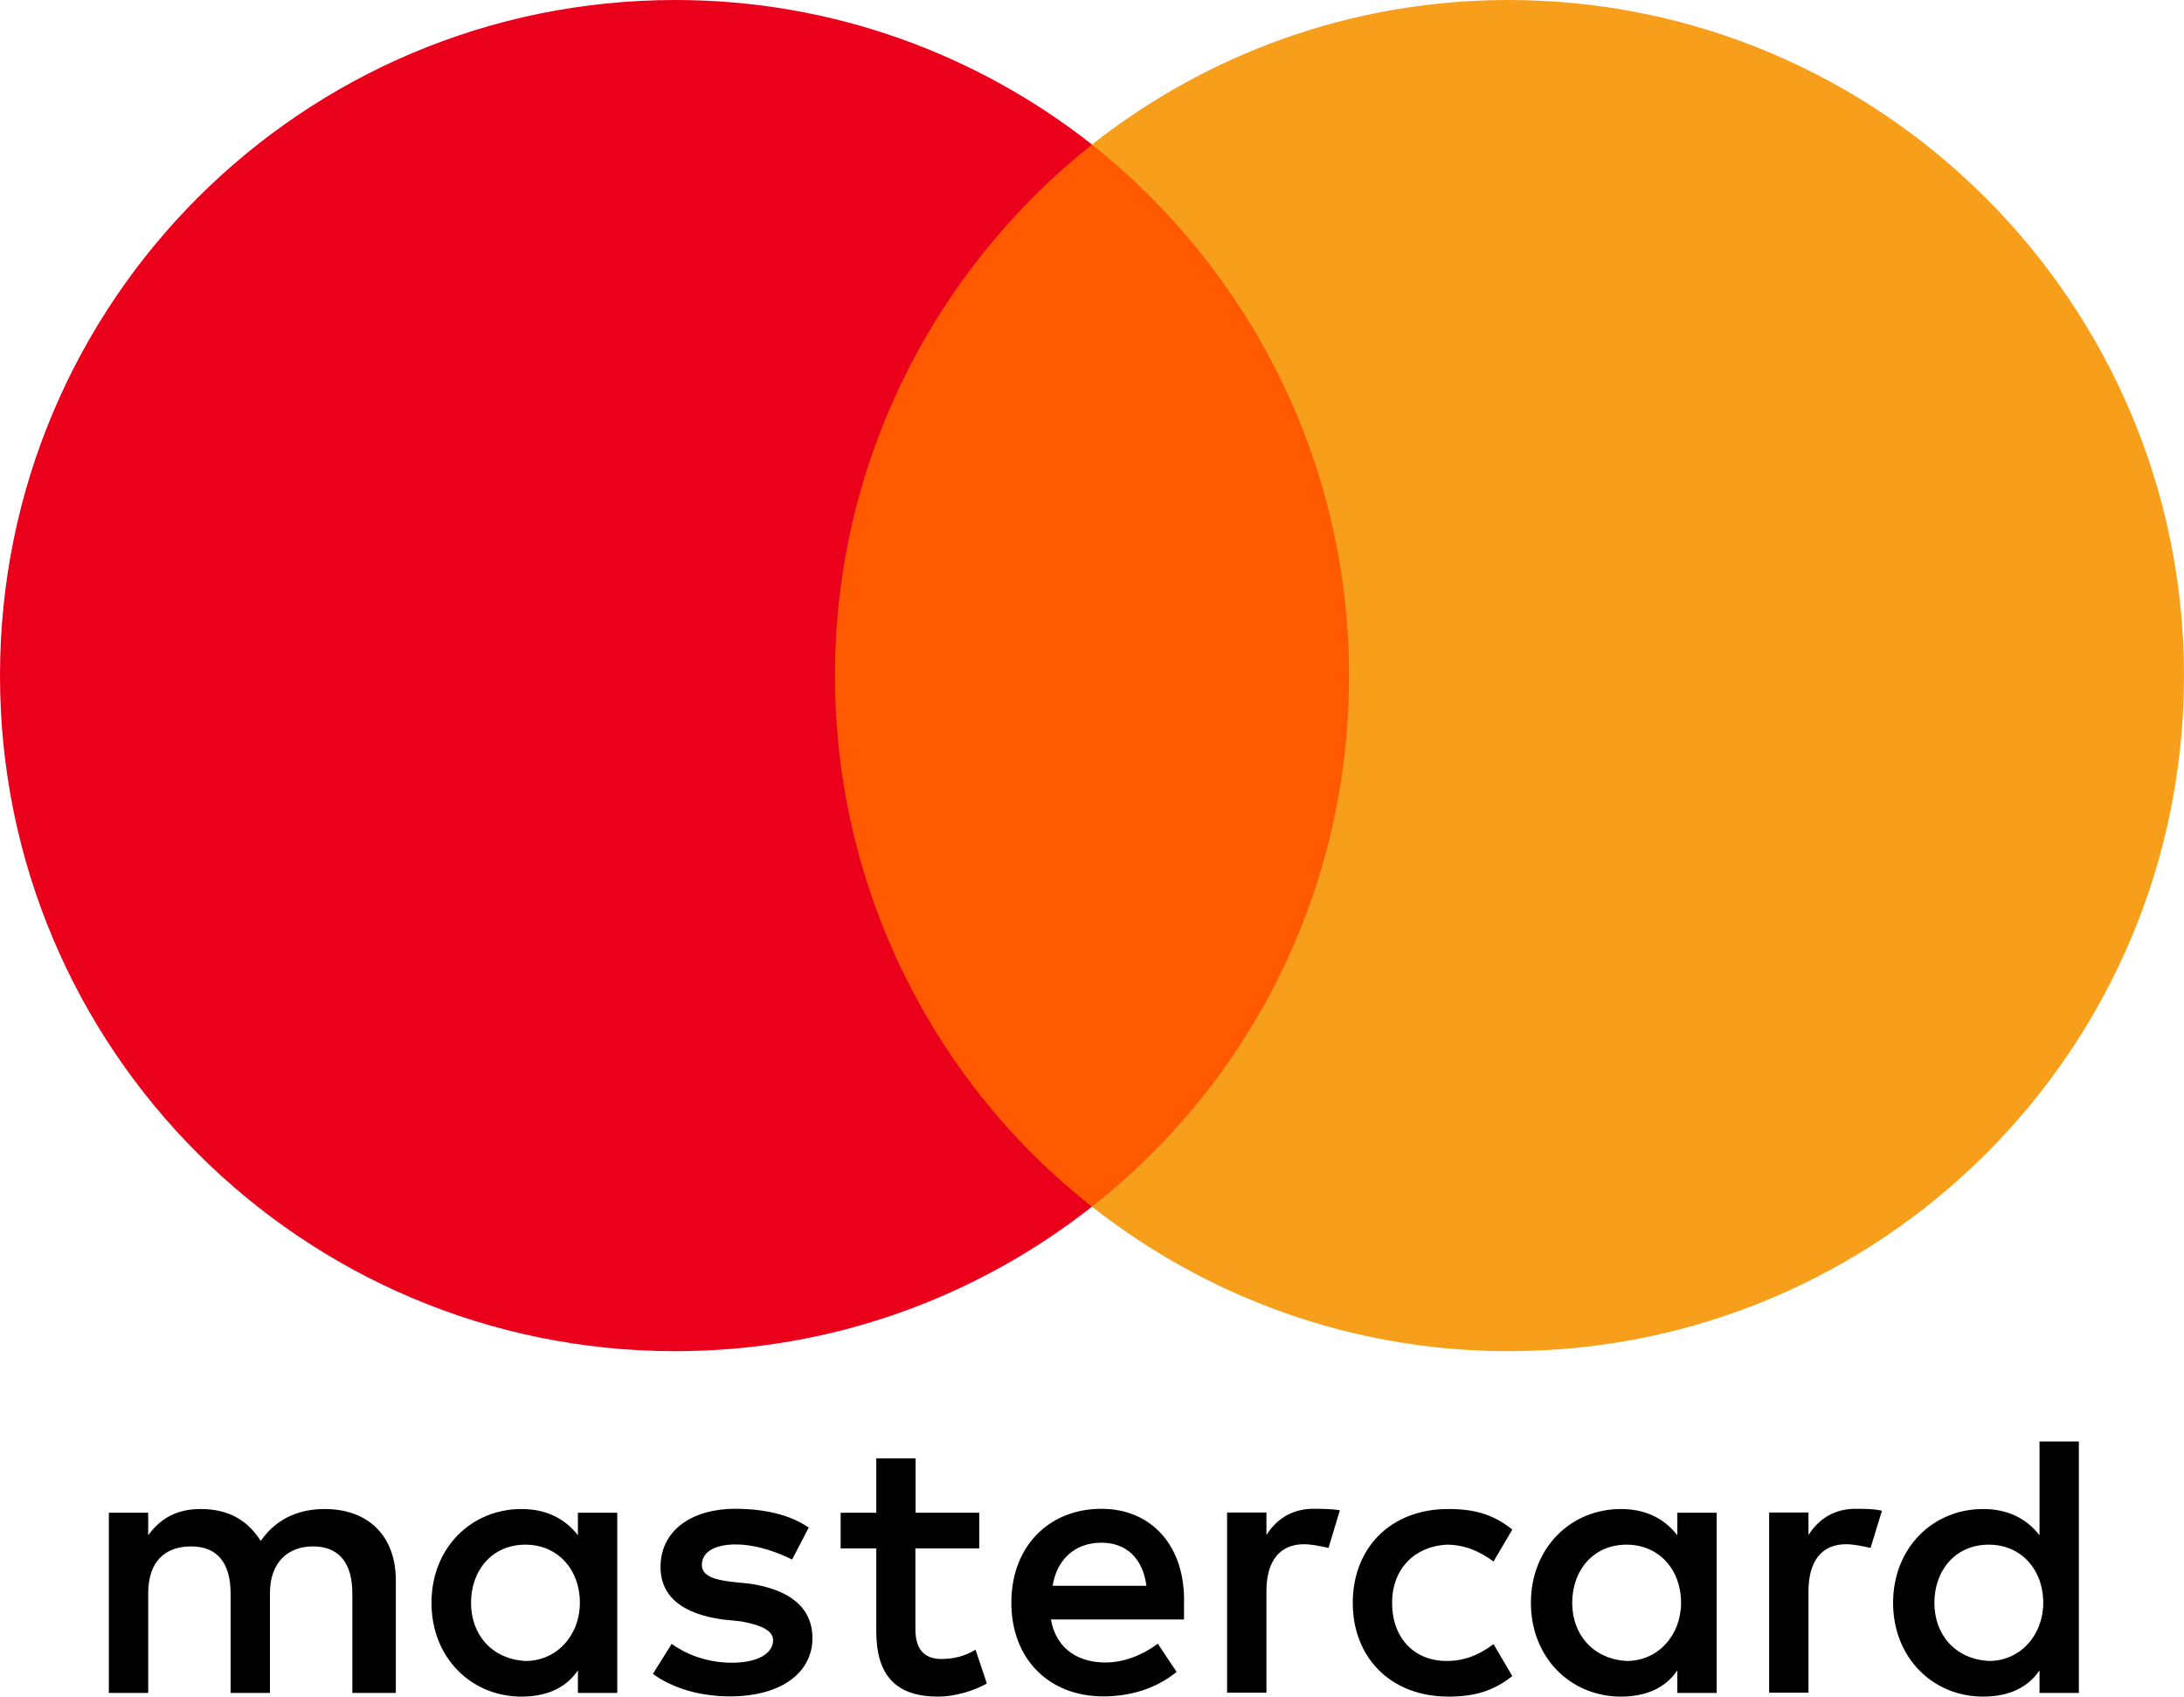
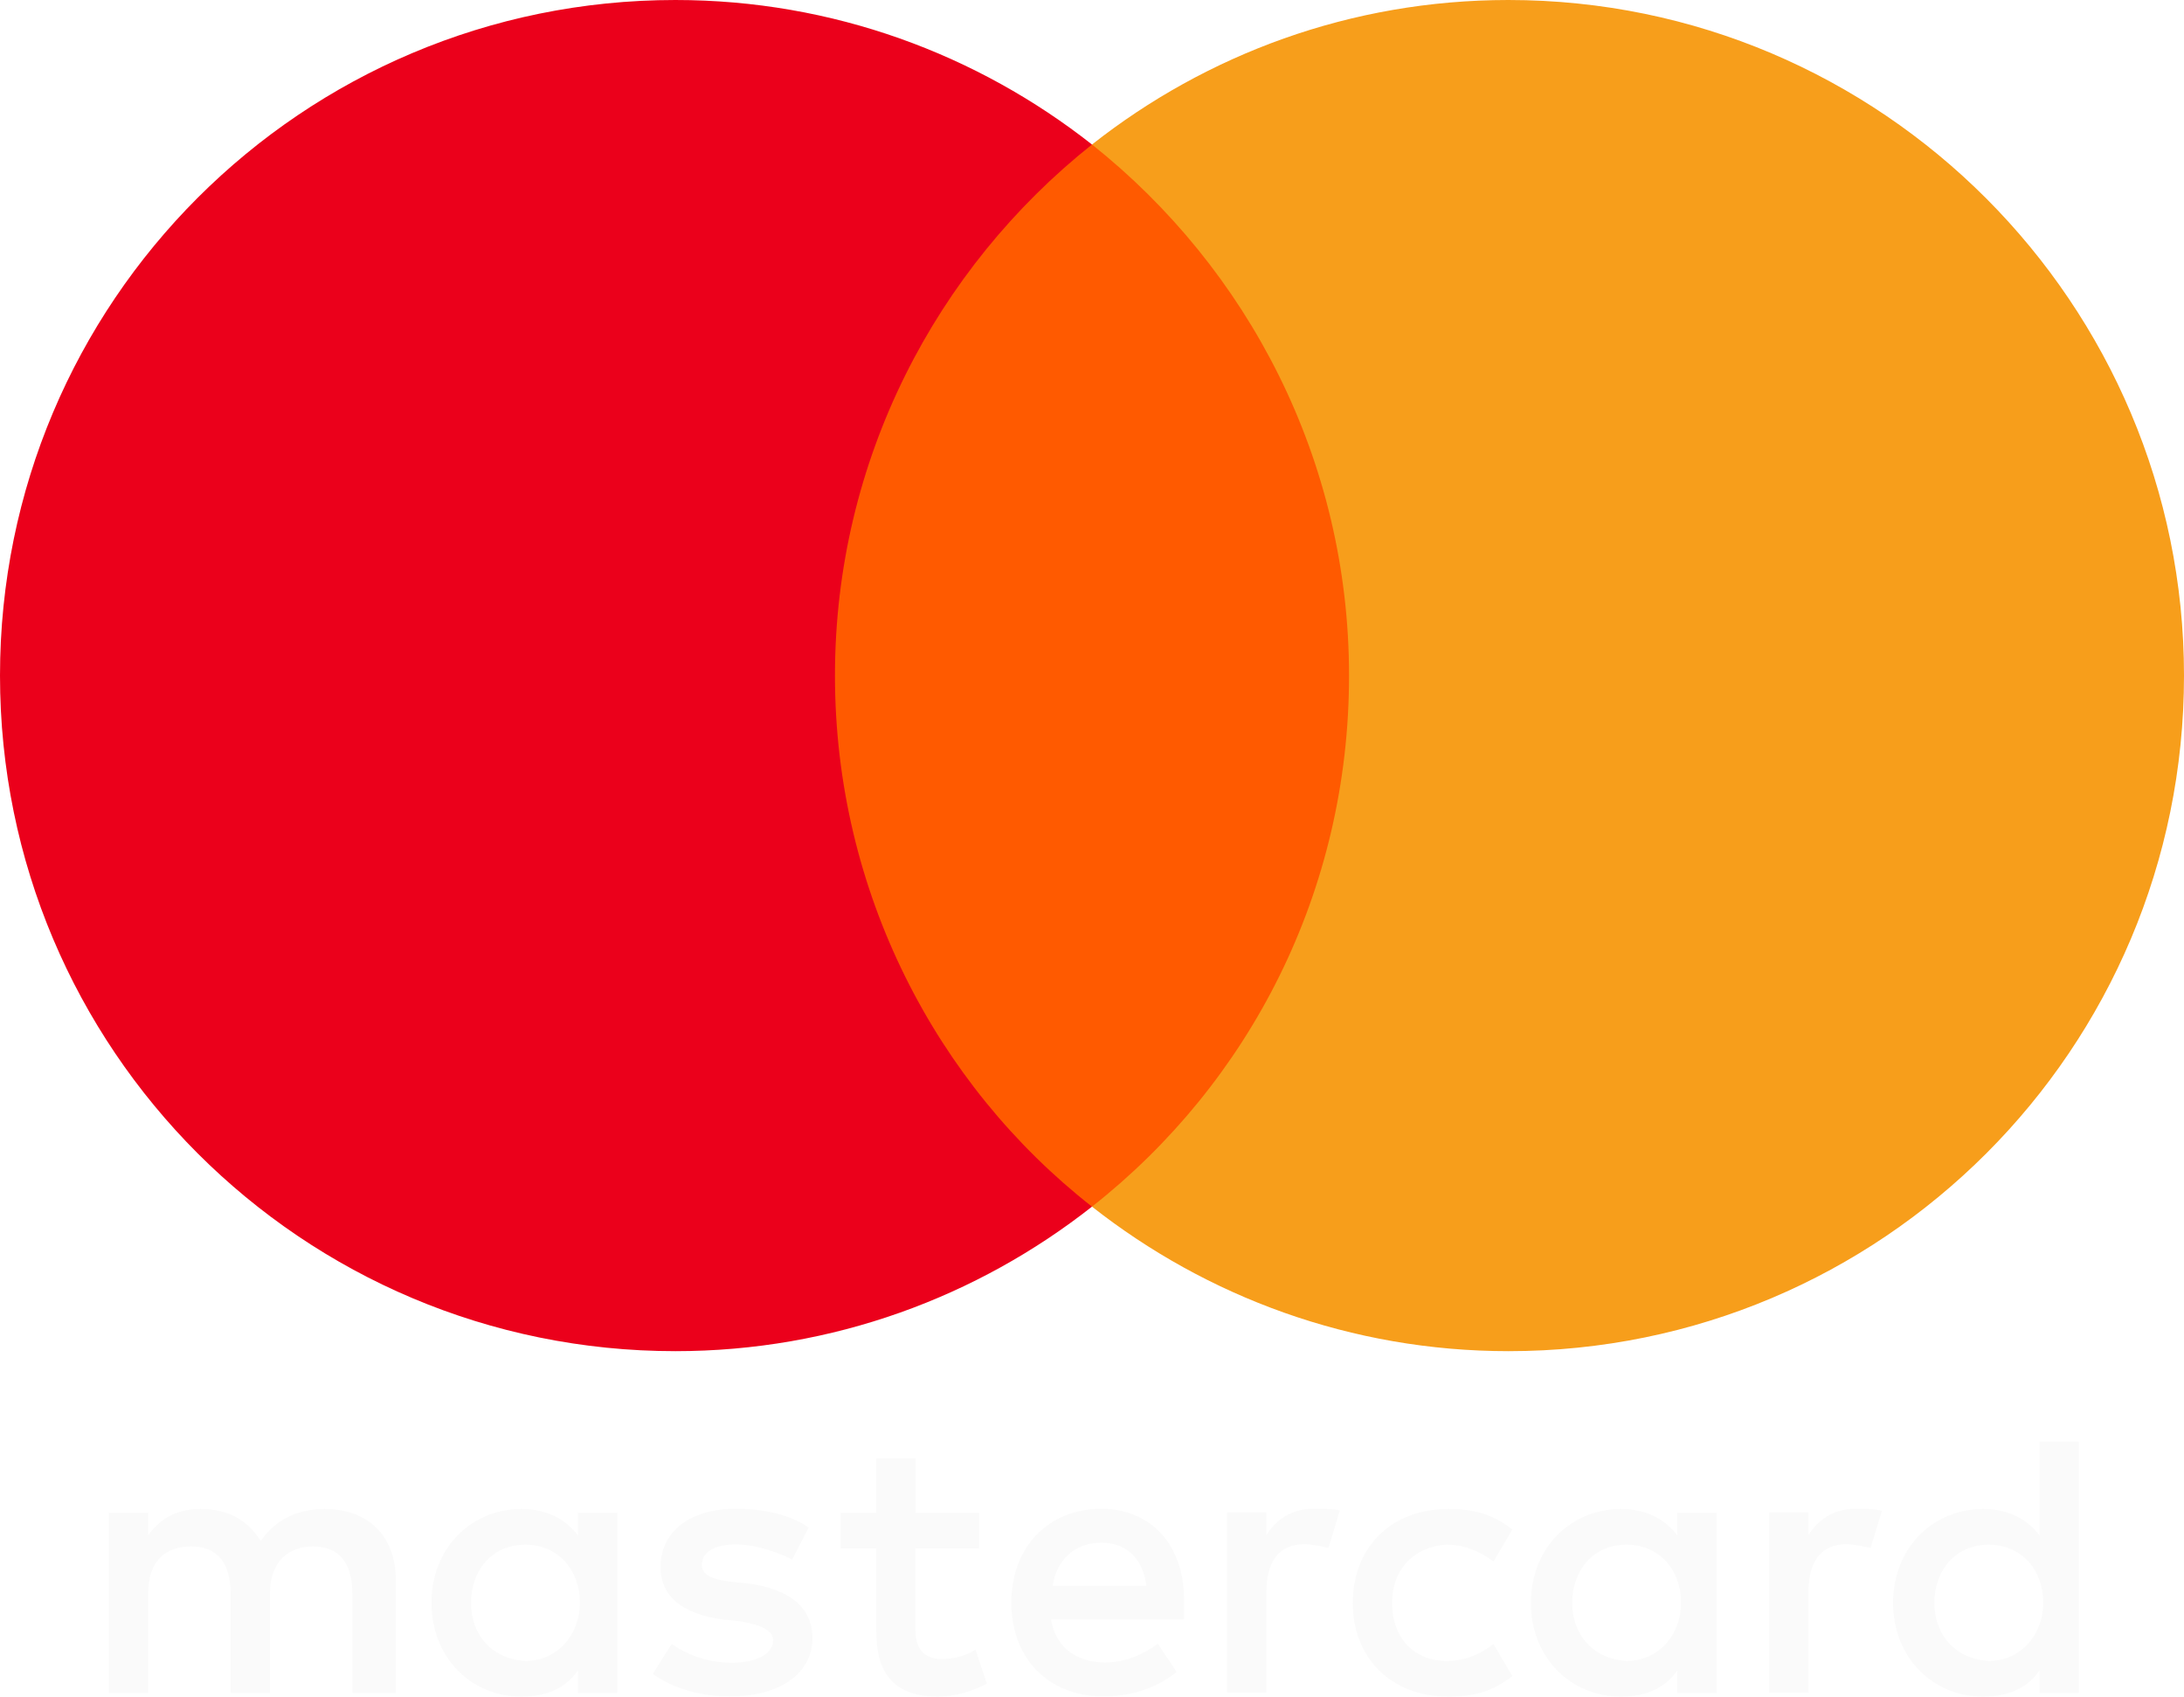
<svg xmlns="http://www.w3.org/2000/svg" version="1.1" id="svg3409" x="0px" y="0px" width="999.2px" height="776px" viewBox="0 0 999.2 776" enable-background="new 0 0 999.2 776" xml:space="preserve">
-   <path id="XMLID_1775_" d="M181.1,774.3v-51.5c0-19.7-12-32.6-32.6-32.6  c-10.3,0-21.5,3.4-29.2,14.6c-6-9.4-14.6-14.6-27.5-14.6c-8.6,0-17.2,2.6-24,12v-10.3h-18v82.4h18v-45.5c0-14.6,7.7-21.5,19.7-21.5  s18,7.7,18,21.5v45.5h18v-45.5c0-14.6,8.6-21.5,19.7-21.5c12,0,18,7.7,18,21.5v45.5H181.1z M448.1,691.9h-29.2V667h-18v24.9h-16.3  v16.3h16.3v37.8c0,18.9,7.7,30,28.3,30c7.7,0,16.3-2.6,22.3-6l-5.2-15.5c-5.2,3.4-11.2,4.3-15.5,4.3c-8.6,0-12-5.2-12-13.7v-36.9  h29.2V691.9z M600.9,690.1c-10.3,0-17.2,5.2-21.5,12v-10.3h-18v82.4h18v-46.4c0-13.7,6-21.5,17.2-21.5c3.4,0,7.7,0.9,11.2,1.7  l5.2-17.2C609.4,690.1,604.3,690.1,600.9,690.1L600.9,690.1z M370,698.7c-8.6-6-20.6-8.6-33.5-8.6c-20.6,0-34.3,10.3-34.3,26.6  c0,13.7,10.3,21.5,28.3,24l8.6,0.9c9.4,1.7,14.6,4.3,14.6,8.6c0,6-6.9,10.3-18.9,10.3c-12,0-21.5-4.3-27.5-8.6l-8.6,13.7  c9.4,6.9,22.3,10.3,35.2,10.3c24,0,37.8-11.2,37.8-26.6c0-14.6-11.2-22.3-28.3-24.9l-8.6-0.9c-7.7-0.9-13.7-2.6-13.7-7.7  c0-6,6-9.4,15.5-9.4c10.3,0,20.6,4.3,25.8,6.9L370,698.7L370,698.7z M848.9,690.1c-10.3,0-17.2,5.2-21.5,12v-10.3h-18v82.4h18v-46.4  c0-13.7,6-21.5,17.2-21.5c3.4,0,7.7,0.9,11.2,1.7L861,691C857.5,690.1,852.4,690.1,848.9,690.1L848.9,690.1z M618.9,733.1  c0,24.9,17.2,42.9,43.8,42.9c12,0,20.6-2.6,29.2-9.4l-8.6-14.6c-6.9,5.2-13.7,7.7-21.5,7.7c-14.6,0-24.9-10.3-24.9-26.6  c0-15.5,10.3-25.8,24.9-26.6c7.7,0,14.6,2.6,21.5,7.7l8.6-14.6c-8.6-6.9-17.2-9.4-29.2-9.4C636.1,690.1,618.9,708.2,618.9,733.1  L618.9,733.1L618.9,733.1z M785.4,733.1v-41.2h-18v10.3c-6-7.7-14.6-12-25.8-12c-23.2,0-41.2,18-41.2,42.9c0,24.9,18,42.9,41.2,42.9  c12,0,20.6-4.3,25.8-12v10.3h18V733.1L785.4,733.1z M719.3,733.1c0-14.6,9.4-26.6,24.9-26.6c14.6,0,24.9,11.2,24.9,26.6  c0,14.6-10.3,26.6-24.9,26.6C728.8,758.8,719.3,747.6,719.3,733.1L719.3,733.1z M503.9,690.1c-24,0-41.2,17.2-41.2,42.9  c0,25.8,17.2,42.9,42.1,42.9c12,0,24-3.4,33.5-11.2l-8.6-12.9c-6.9,5.2-15.5,8.6-24,8.6c-11.2,0-22.3-5.2-24.9-19.7h60.9  c0-2.6,0-4.3,0-6.9C542.5,707.3,527,690.1,503.9,690.1L503.9,690.1L503.9,690.1z M503.9,705.6c11.2,0,18.9,6.9,20.6,19.7h-42.9  C483.3,714.2,491,705.6,503.9,705.6L503.9,705.6z M951.1,733.1v-73.8h-18v42.9c-6-7.7-14.6-12-25.8-12c-23.2,0-41.2,18-41.2,42.9  c0,24.9,18,42.9,41.2,42.9c12,0,20.6-4.3,25.8-12v10.3h18V733.1L951.1,733.1z M885,733.1c0-14.6,9.4-26.6,24.9-26.6  c14.6,0,24.9,11.2,24.9,26.6c0,14.6-10.3,26.6-24.9,26.6C894.4,758.8,885,747.6,885,733.1L885,733.1z M282.4,733.1v-41.2h-18v10.3  c-6-7.7-14.6-12-25.8-12c-23.2,0-41.2,18-41.2,42.9c0,24.9,18,42.9,41.2,42.9c12,0,20.6-4.3,25.8-12v10.3h18V733.1L282.4,733.1z   M215.5,733.1c0-14.6,9.4-26.6,24.9-26.6c14.6,0,24.9,11.2,24.9,26.6c0,14.6-10.3,26.6-24.9,26.6  C224.9,758.8,215.5,747.6,215.5,733.1z" />
+   <path id="XMLID_1775_" fill="#fafafa" d="M181.1,774.3v-51.5c0-19.7-12-32.6-32.6-32.6  c-10.3,0-21.5,3.4-29.2,14.6c-6-9.4-14.6-14.6-27.5-14.6c-8.6,0-17.2,2.6-24,12v-10.3h-18v82.4h18v-45.5c0-14.6,7.7-21.5,19.7-21.5  s18,7.7,18,21.5v45.5h18v-45.5c0-14.6,8.6-21.5,19.7-21.5c12,0,18,7.7,18,21.5v45.5H181.1z M448.1,691.9h-29.2V667h-18v24.9h-16.3  v16.3h16.3v37.8c0,18.9,7.7,30,28.3,30c7.7,0,16.3-2.6,22.3-6l-5.2-15.5c-5.2,3.4-11.2,4.3-15.5,4.3c-8.6,0-12-5.2-12-13.7v-36.9  h29.2V691.9z M600.9,690.1c-10.3,0-17.2,5.2-21.5,12v-10.3h-18v82.4h18v-46.4c0-13.7,6-21.5,17.2-21.5c3.4,0,7.7,0.9,11.2,1.7  l5.2-17.2C609.4,690.1,604.3,690.1,600.9,690.1L600.9,690.1z M370,698.7c-8.6-6-20.6-8.6-33.5-8.6c-20.6,0-34.3,10.3-34.3,26.6  c0,13.7,10.3,21.5,28.3,24l8.6,0.9c9.4,1.7,14.6,4.3,14.6,8.6c0,6-6.9,10.3-18.9,10.3c-12,0-21.5-4.3-27.5-8.6l-8.6,13.7  c9.4,6.9,22.3,10.3,35.2,10.3c24,0,37.8-11.2,37.8-26.6c0-14.6-11.2-22.3-28.3-24.9l-8.6-0.9c-7.7-0.9-13.7-2.6-13.7-7.7  c0-6,6-9.4,15.5-9.4c10.3,0,20.6,4.3,25.8,6.9L370,698.7L370,698.7z M848.9,690.1c-10.3,0-17.2,5.2-21.5,12v-10.3h-18v82.4h18v-46.4  c0-13.7,6-21.5,17.2-21.5c3.4,0,7.7,0.9,11.2,1.7L861,691C857.5,690.1,852.4,690.1,848.9,690.1L848.9,690.1z M618.9,733.1  c0,24.9,17.2,42.9,43.8,42.9c12,0,20.6-2.6,29.2-9.4l-8.6-14.6c-6.9,5.2-13.7,7.7-21.5,7.7c-14.6,0-24.9-10.3-24.9-26.6  c0-15.5,10.3-25.8,24.9-26.6c7.7,0,14.6,2.6,21.5,7.7l8.6-14.6c-8.6-6.9-17.2-9.4-29.2-9.4C636.1,690.1,618.9,708.2,618.9,733.1  L618.9,733.1L618.9,733.1z M785.4,733.1v-41.2h-18v10.3c-6-7.7-14.6-12-25.8-12c-23.2,0-41.2,18-41.2,42.9c0,24.9,18,42.9,41.2,42.9  c12,0,20.6-4.3,25.8-12v10.3h18V733.1L785.4,733.1z M719.3,733.1c0-14.6,9.4-26.6,24.9-26.6c14.6,0,24.9,11.2,24.9,26.6  c0,14.6-10.3,26.6-24.9,26.6C728.8,758.8,719.3,747.6,719.3,733.1L719.3,733.1z M503.9,690.1c-24,0-41.2,17.2-41.2,42.9  c0,25.8,17.2,42.9,42.1,42.9c12,0,24-3.4,33.5-11.2l-8.6-12.9c-6.9,5.2-15.5,8.6-24,8.6c-11.2,0-22.3-5.2-24.9-19.7h60.9  c0-2.6,0-4.3,0-6.9C542.5,707.3,527,690.1,503.9,690.1L503.9,690.1L503.9,690.1z M503.9,705.6c11.2,0,18.9,6.9,20.6,19.7h-42.9  C483.3,714.2,491,705.6,503.9,705.6L503.9,705.6z M951.1,733.1v-73.8h-18v42.9c-6-7.7-14.6-12-25.8-12c-23.2,0-41.2,18-41.2,42.9  c0,24.9,18,42.9,41.2,42.9c12,0,20.6-4.3,25.8-12v10.3h18V733.1L951.1,733.1z M885,733.1c0-14.6,9.4-26.6,24.9-26.6  c14.6,0,24.9,11.2,24.9,26.6c0,14.6-10.3,26.6-24.9,26.6C894.4,758.8,885,747.6,885,733.1L885,733.1z M282.4,733.1v-41.2h-18v10.3  c-6-7.7-14.6-12-25.8-12c-23.2,0-41.2,18-41.2,42.9c0,24.9,18,42.9,41.2,42.9c12,0,20.6-4.3,25.8-12v10.3h18V733.1L282.4,733.1z   M215.5,733.1c0-14.6,9.4-26.6,24.9-26.6c14.6,0,24.9,11.2,24.9,26.6c0,14.6-10.3,26.6-24.9,26.6  C224.9,758.8,215.5,747.6,215.5,733.1z" />
  <g>
    <rect id="rect19" x="364" y="66.1" fill="#FF5A00" width="270.4" height="485.8" />
    <path id="XMLID_330_" fill="#EB001B" d="M382,309c0-98.7,46.4-186.3,117.6-242.9   C447.2,24.9,381.1,0,309,0C138.2,0,0,138.2,0,309s138.2,309,309,309c72.1,0,138.2-24.9,190.6-66.1C428.3,496.1,382,407.7,382,309z" />
    <path id="path22" fill="#F79E1B" d="M999.2,309c0,170.8-138.2,309-309,309   c-72.1,0-138.2-24.9-190.6-66.1c72.1-56.7,117.6-144.2,117.6-242.9S570.8,122.7,499.6,66.1C551.9,24.9,618,0,690.1,0   C861,0,999.2,139.1,999.2,309z" />
  </g>
</svg>
